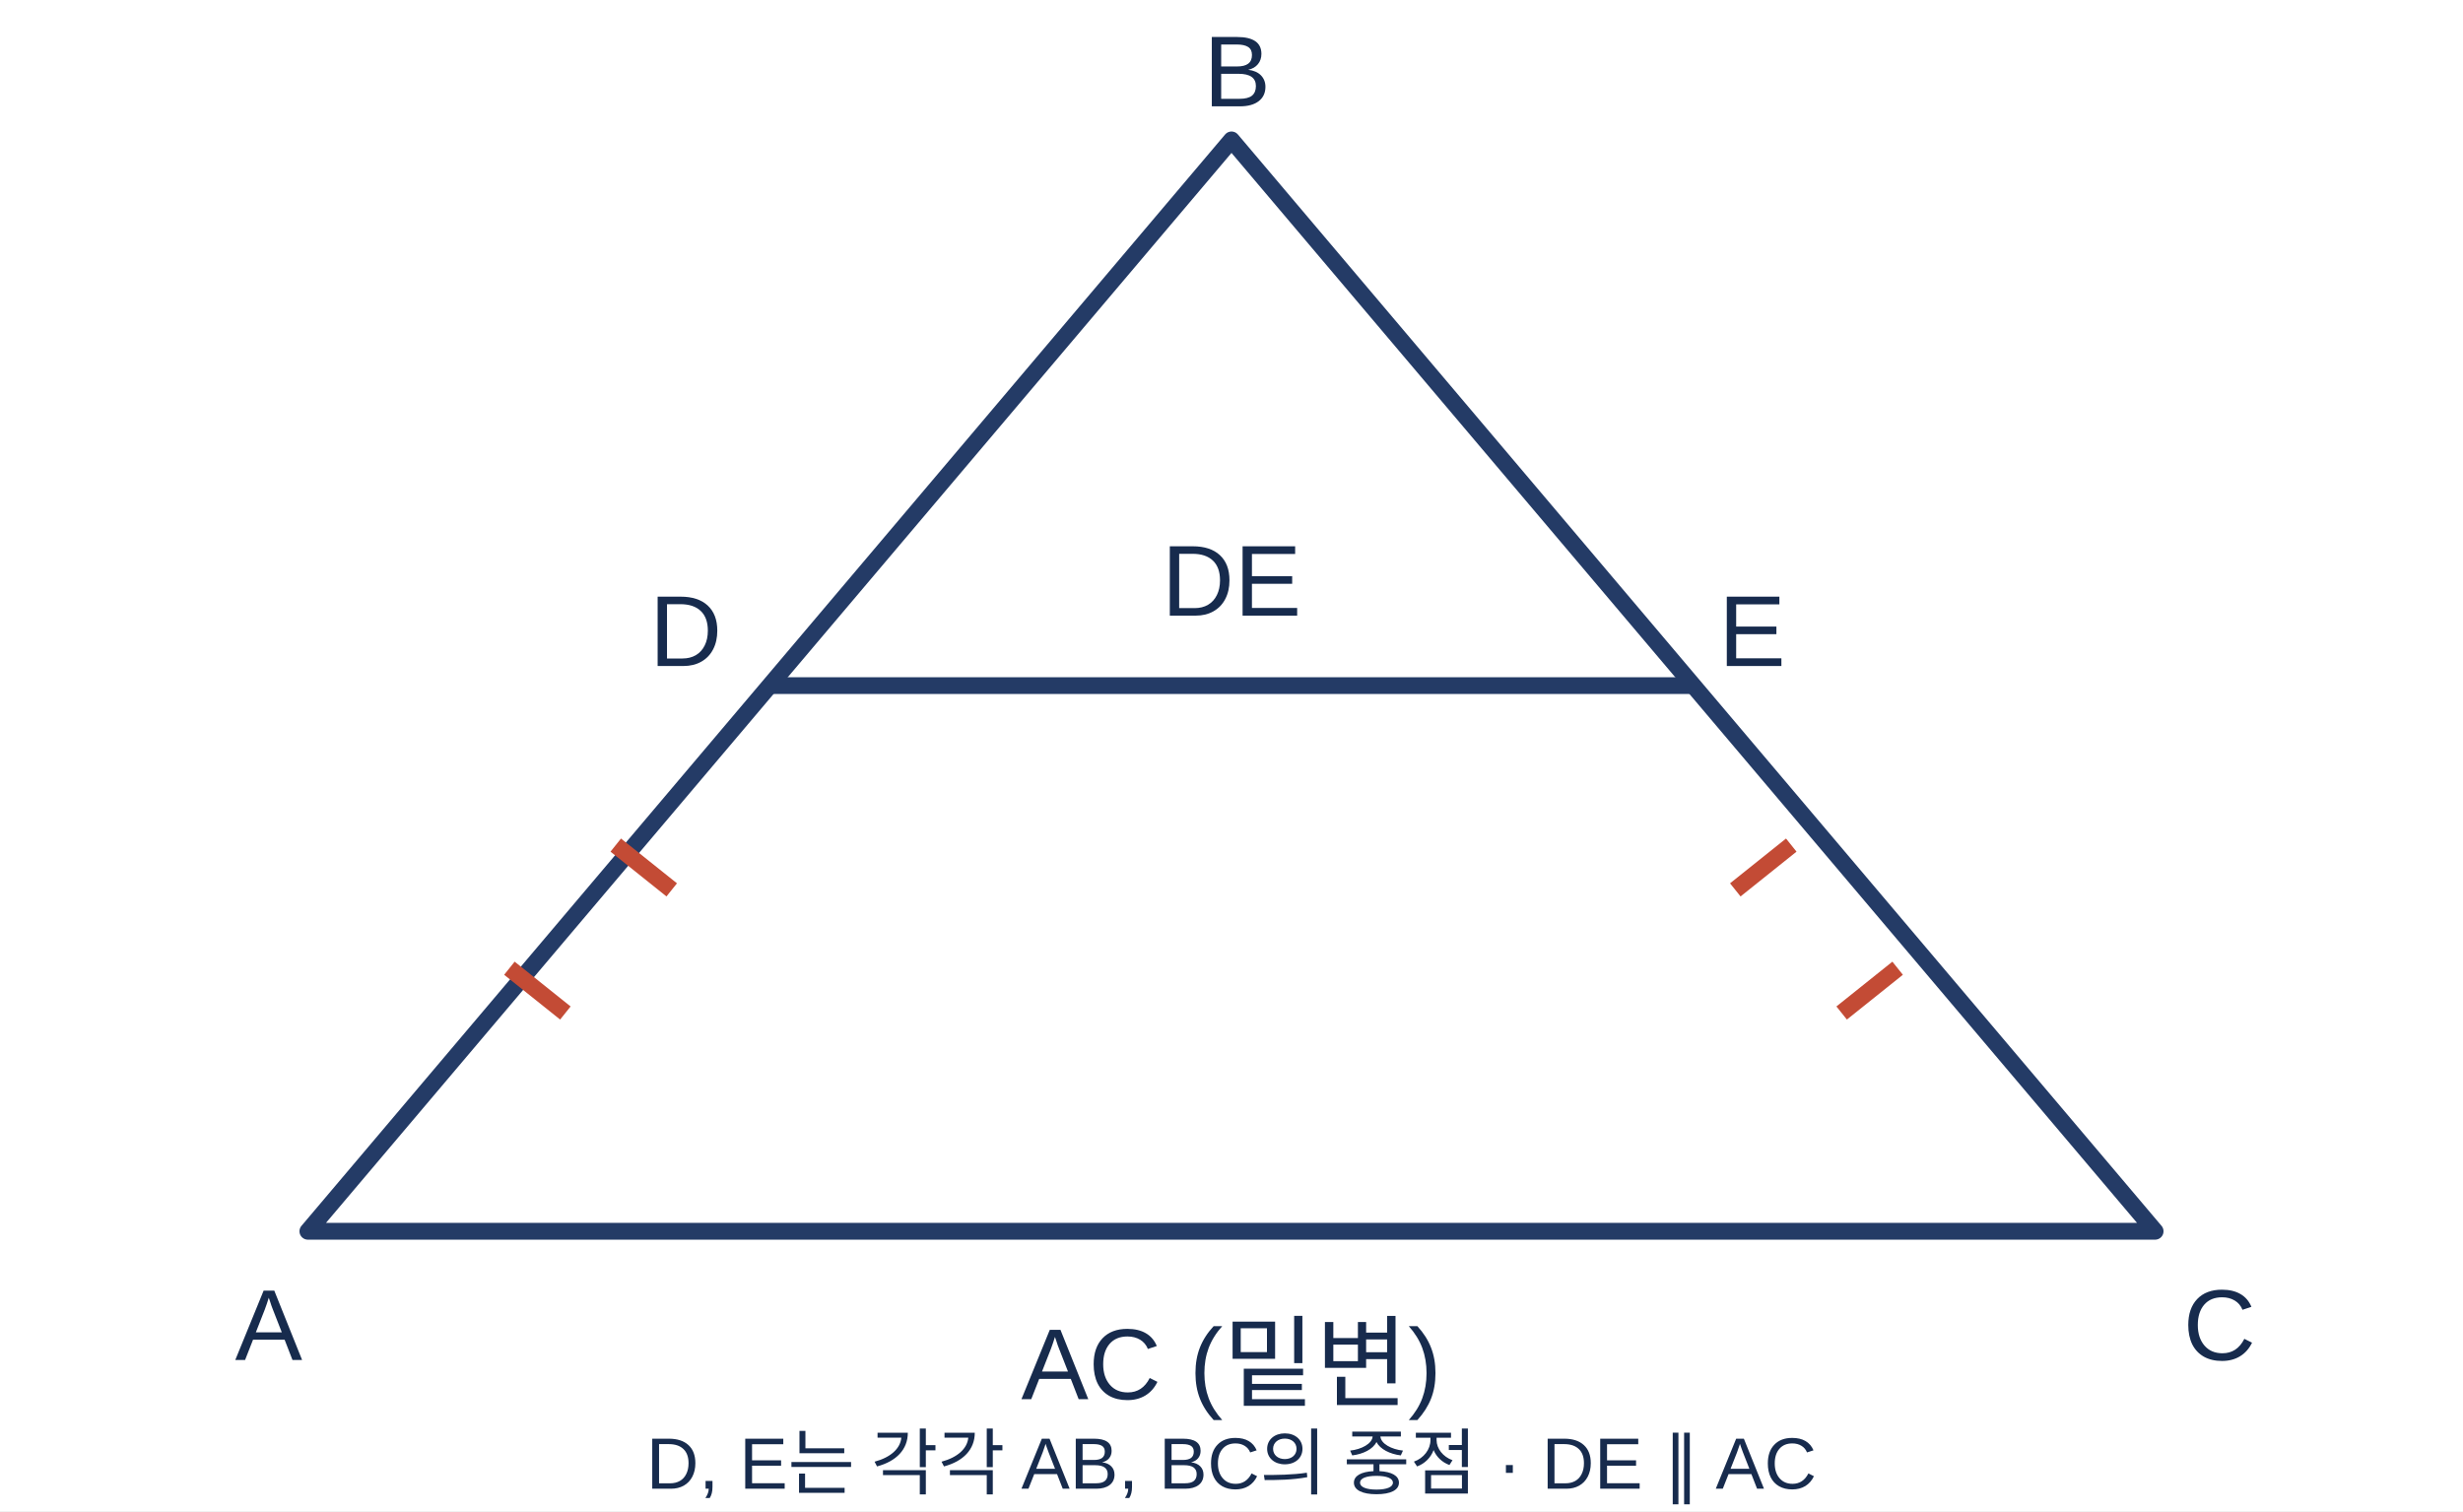
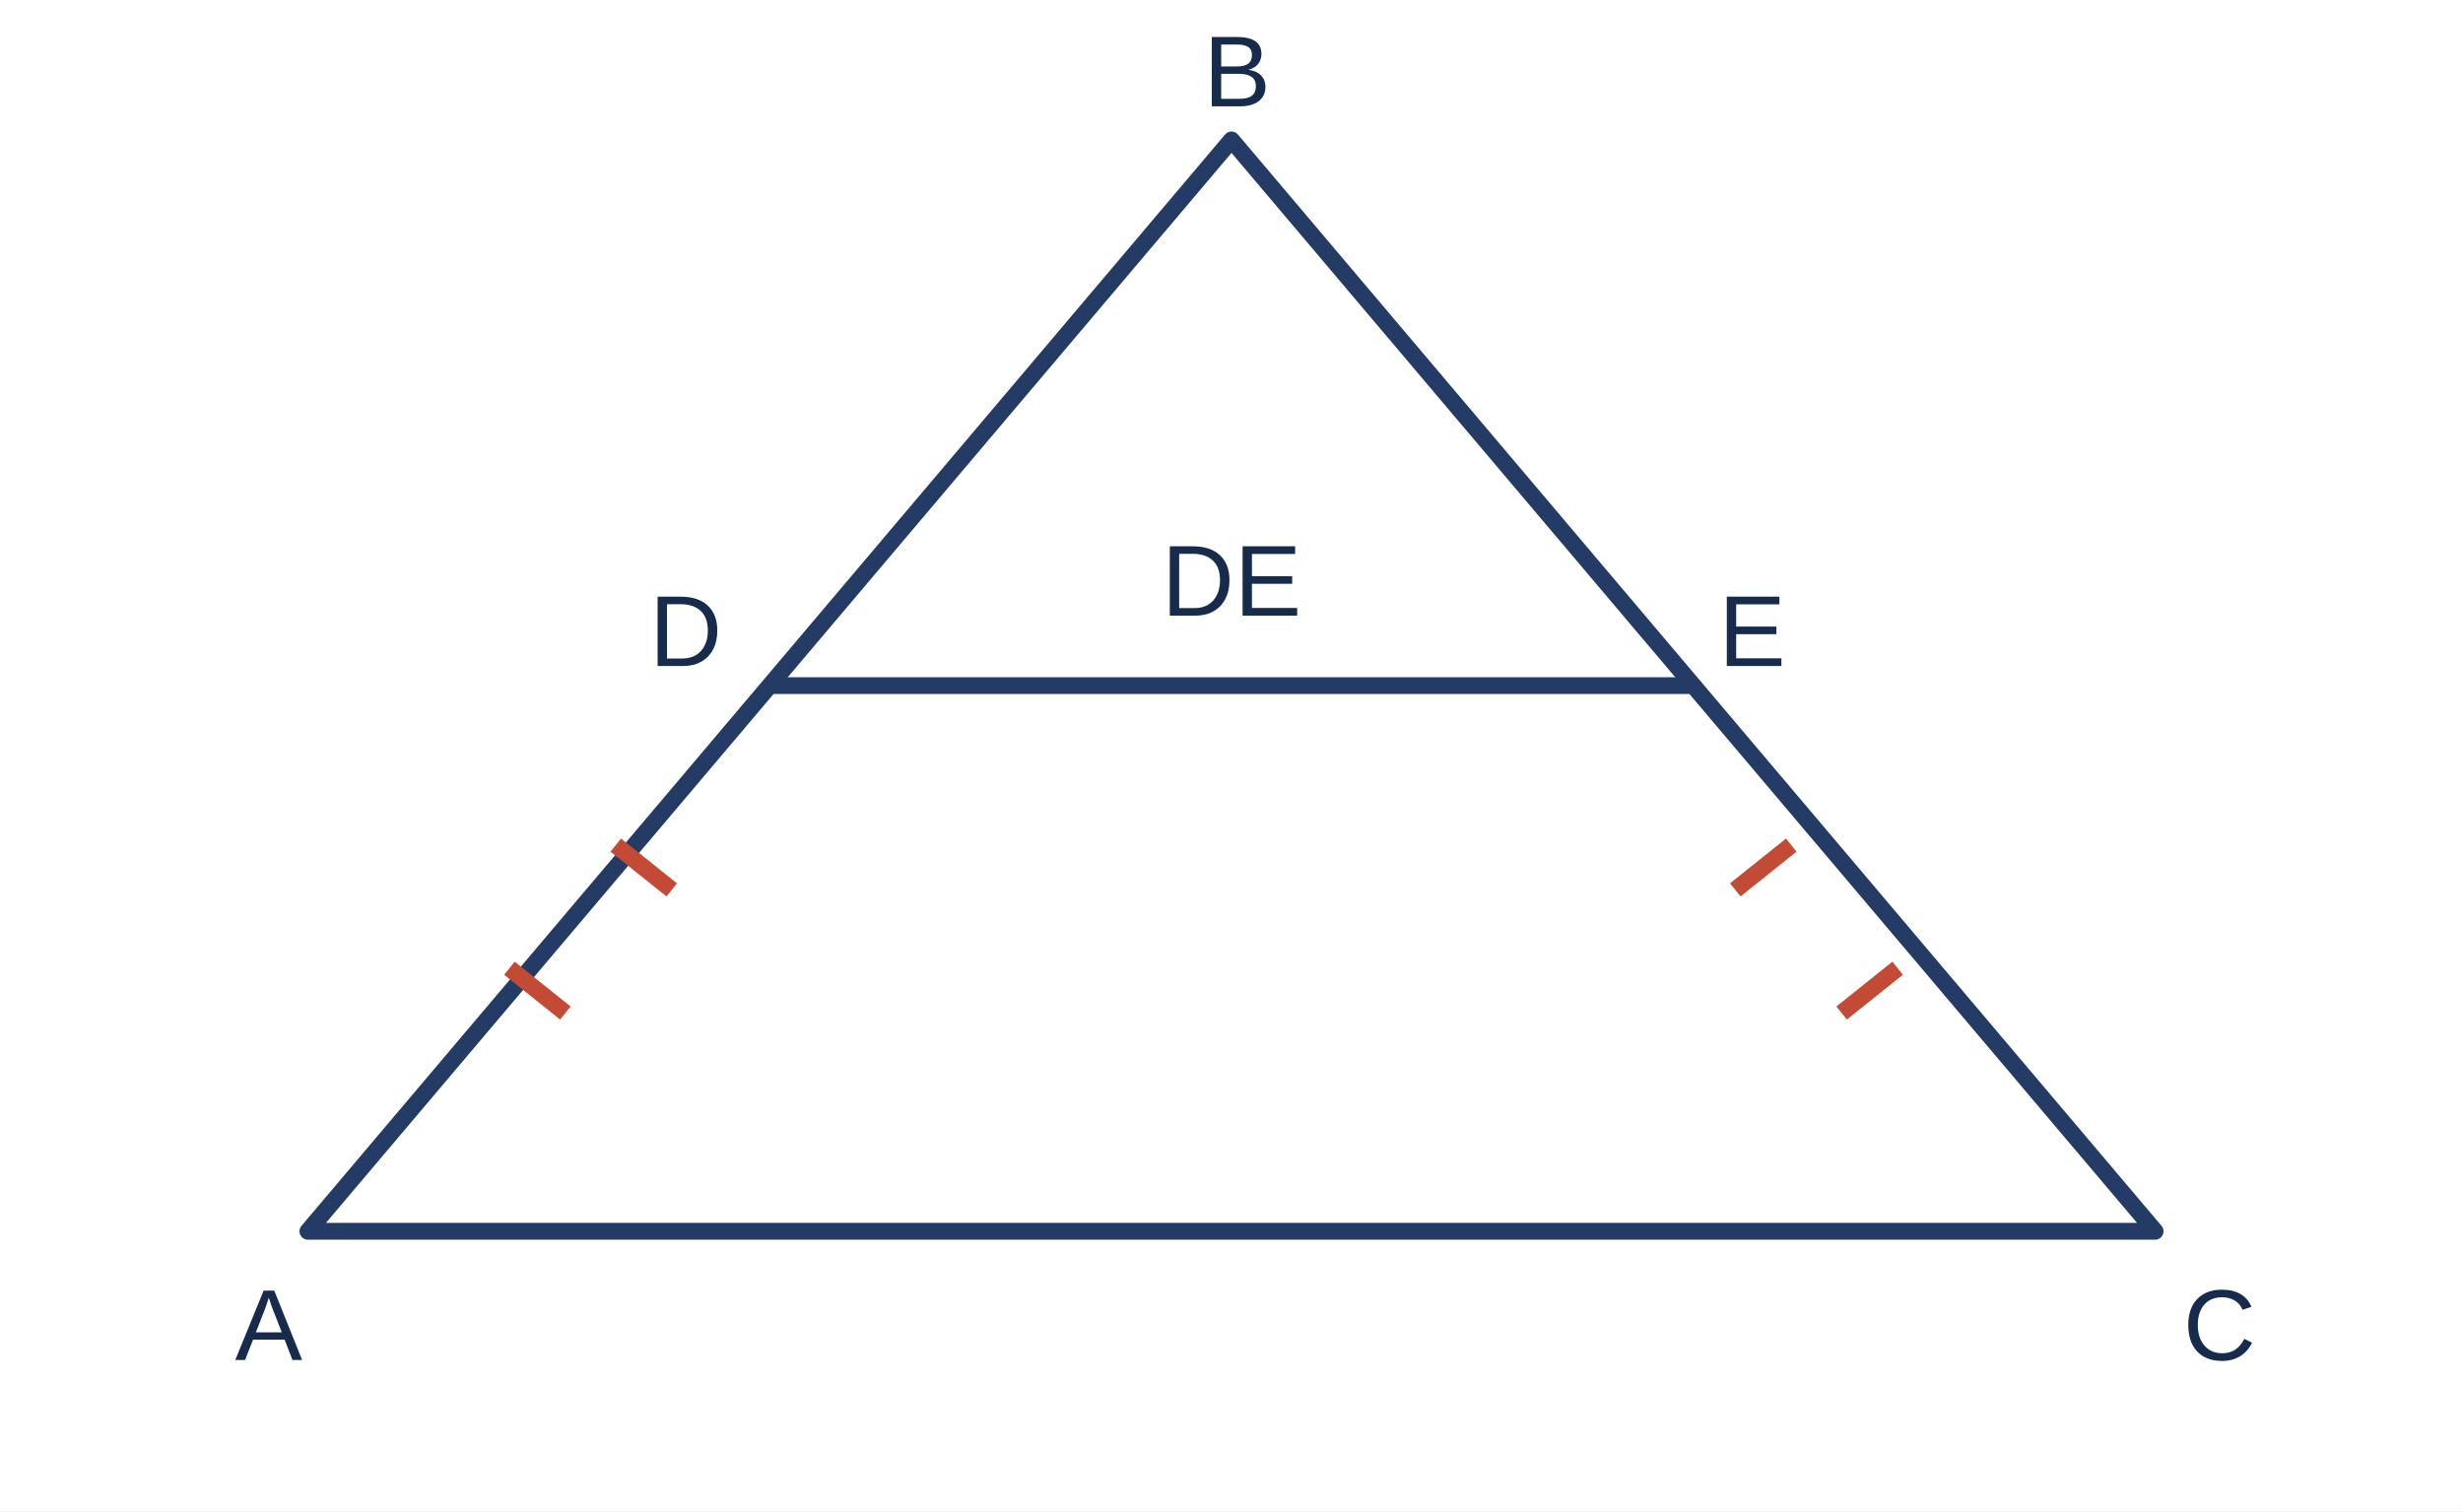
<svg xmlns="http://www.w3.org/2000/svg" viewBox="0 0 440 270">
  <rect width="440" height="270" fill="white" />
  <g stroke="#243b66" stroke-width="3" fill="none" stroke-linejoin="round">
    <path d="M55 220 L220 25 L385 220 Z" />
    <path d="M137.5 122.5 L302.5 122.5" />
  </g>
  <g stroke="#c34b35" stroke-width="3">
    <path d="M91 173 l10 8 M110 151 l10 8 M320 151 l-10 8 M339 173 l-10 8" />
  </g>
  <g font-family="Arial,sans-serif" font-size="18" fill="#172b4d">
    <text x="42" y="243">A</text>
    <text x="215" y="19">B</text>
    <text x="390" y="243">C</text>
    <text x="116" y="119">D</text>
    <text x="307" y="119">E</text>
    <text x="220" y="110" text-anchor="middle">DE</text>
-     <text x="220" y="250" text-anchor="middle">AC (밑변)</text>
-     <text x="220" y="266" text-anchor="middle" font-size="13">D, E는 각각 AB, BC의 중점 · DE ∥ AC</text>
  </g>
</svg>
